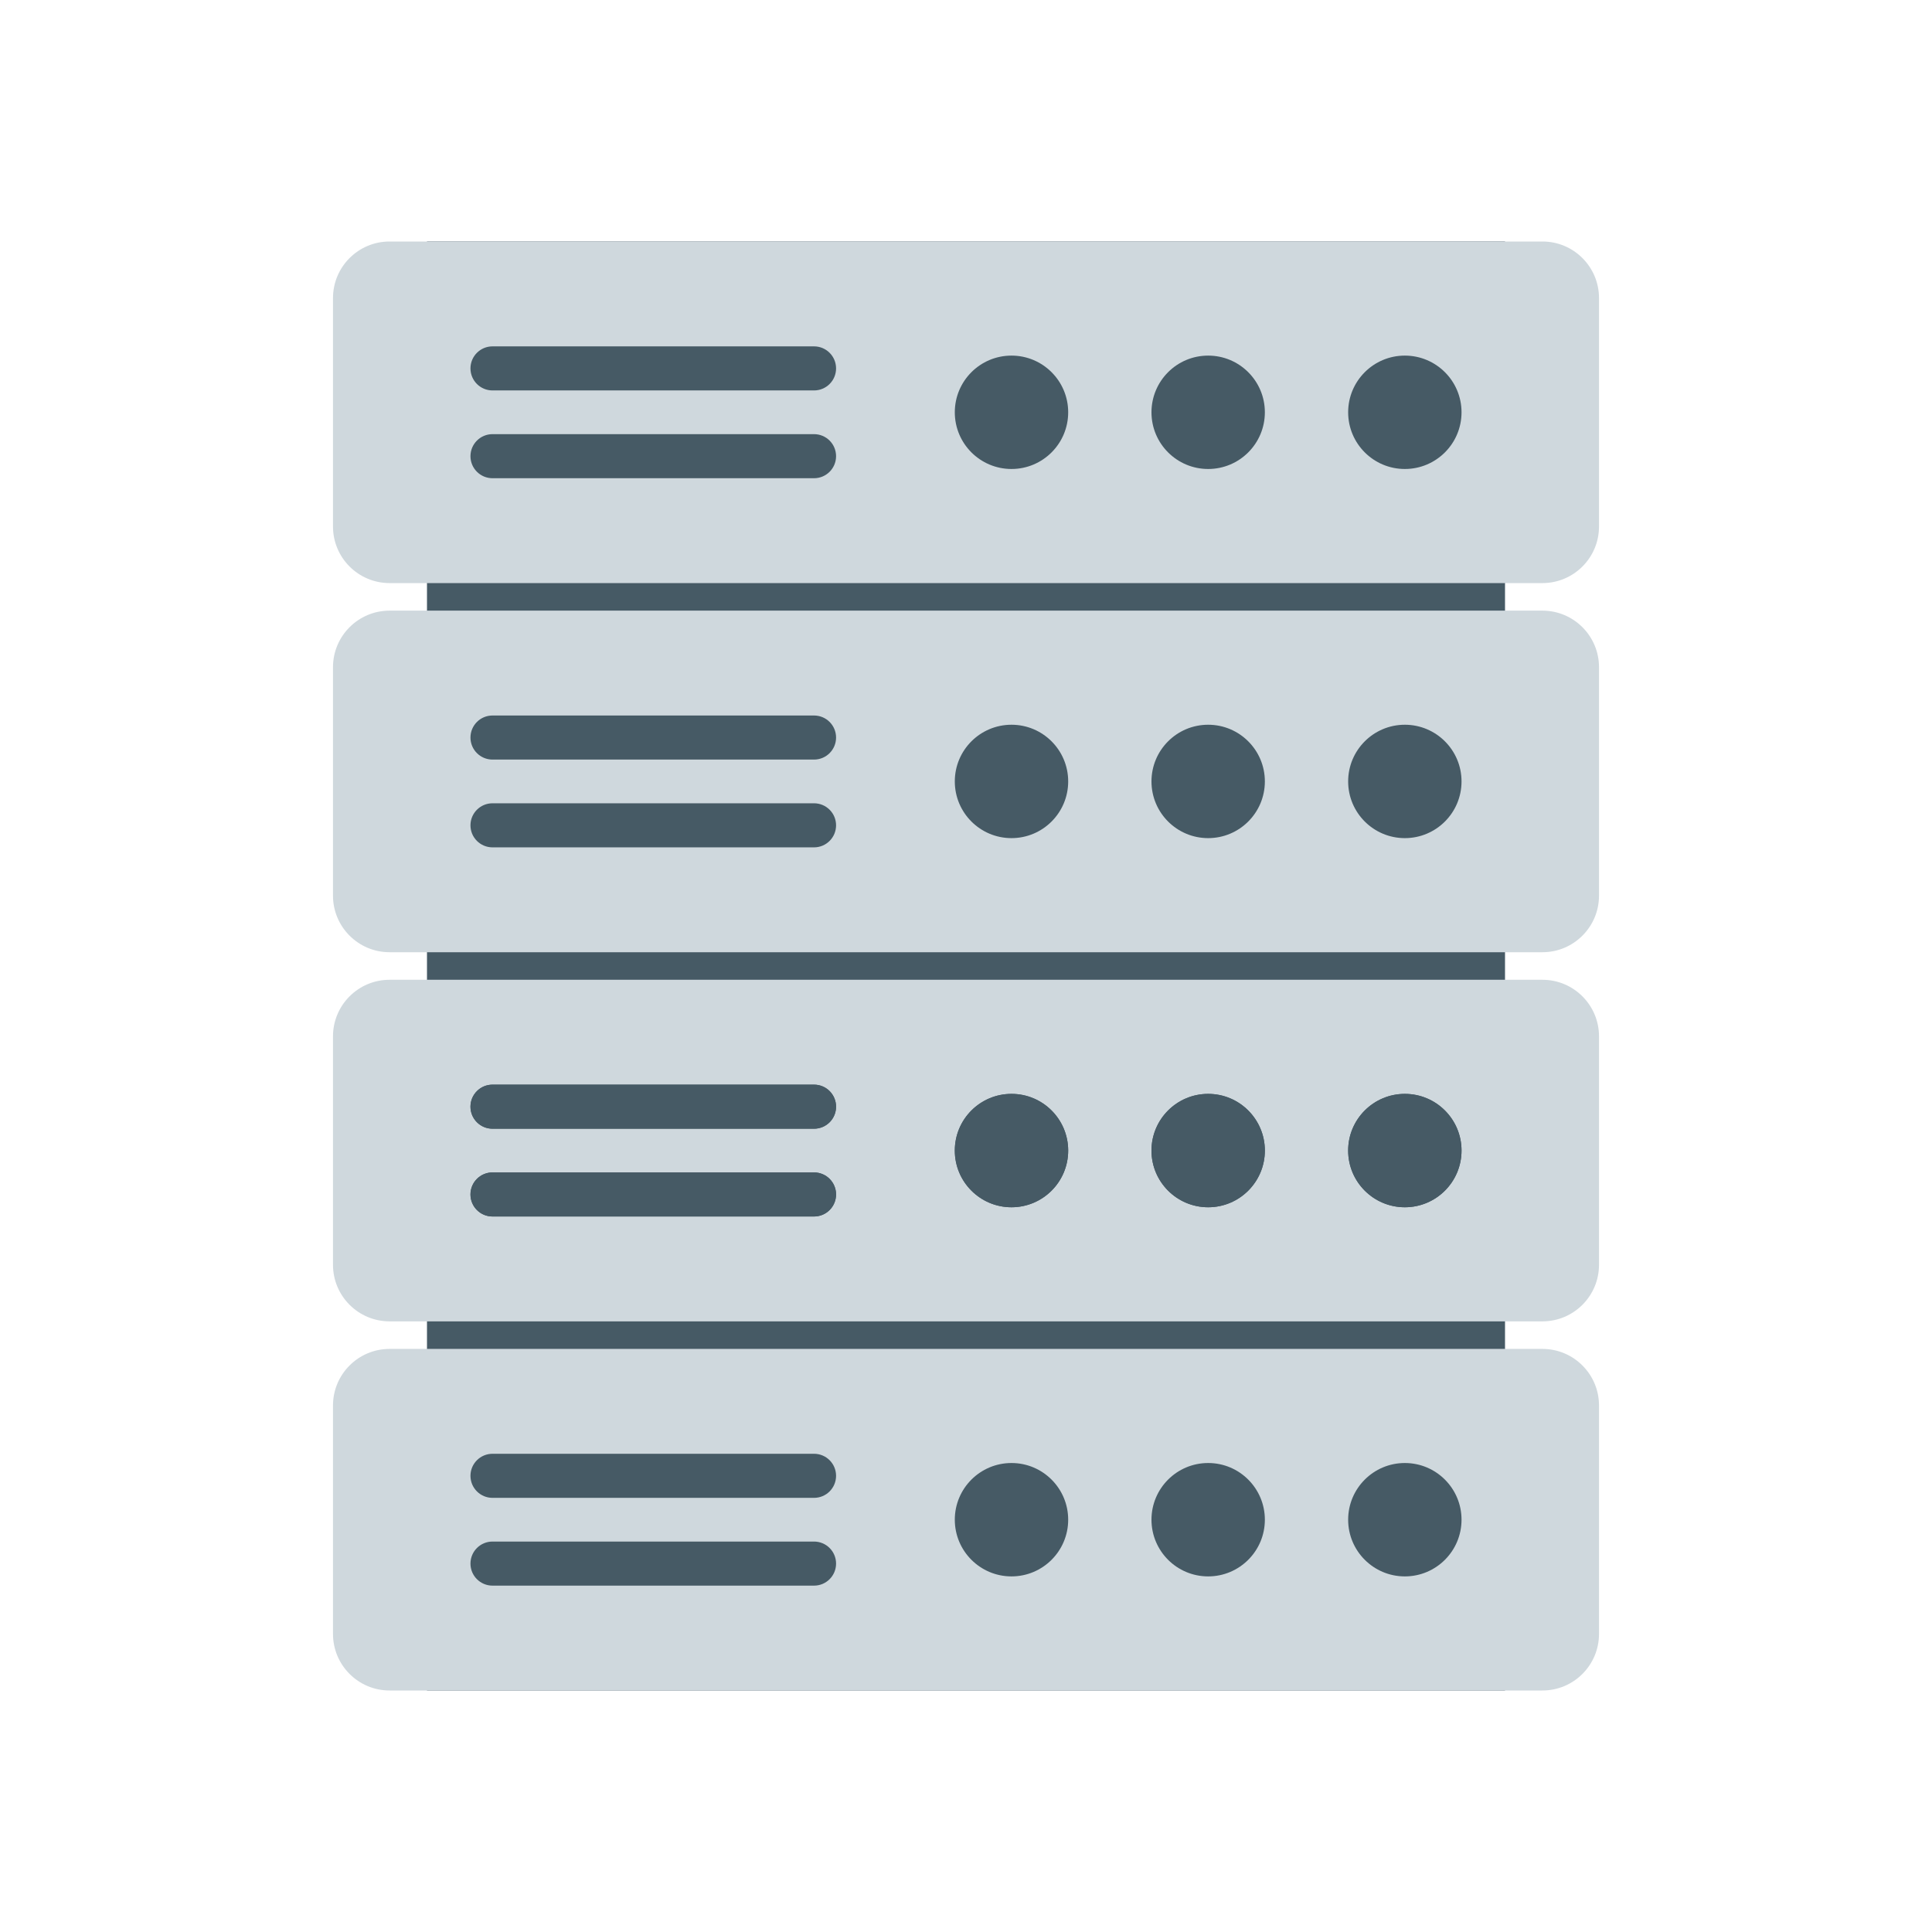
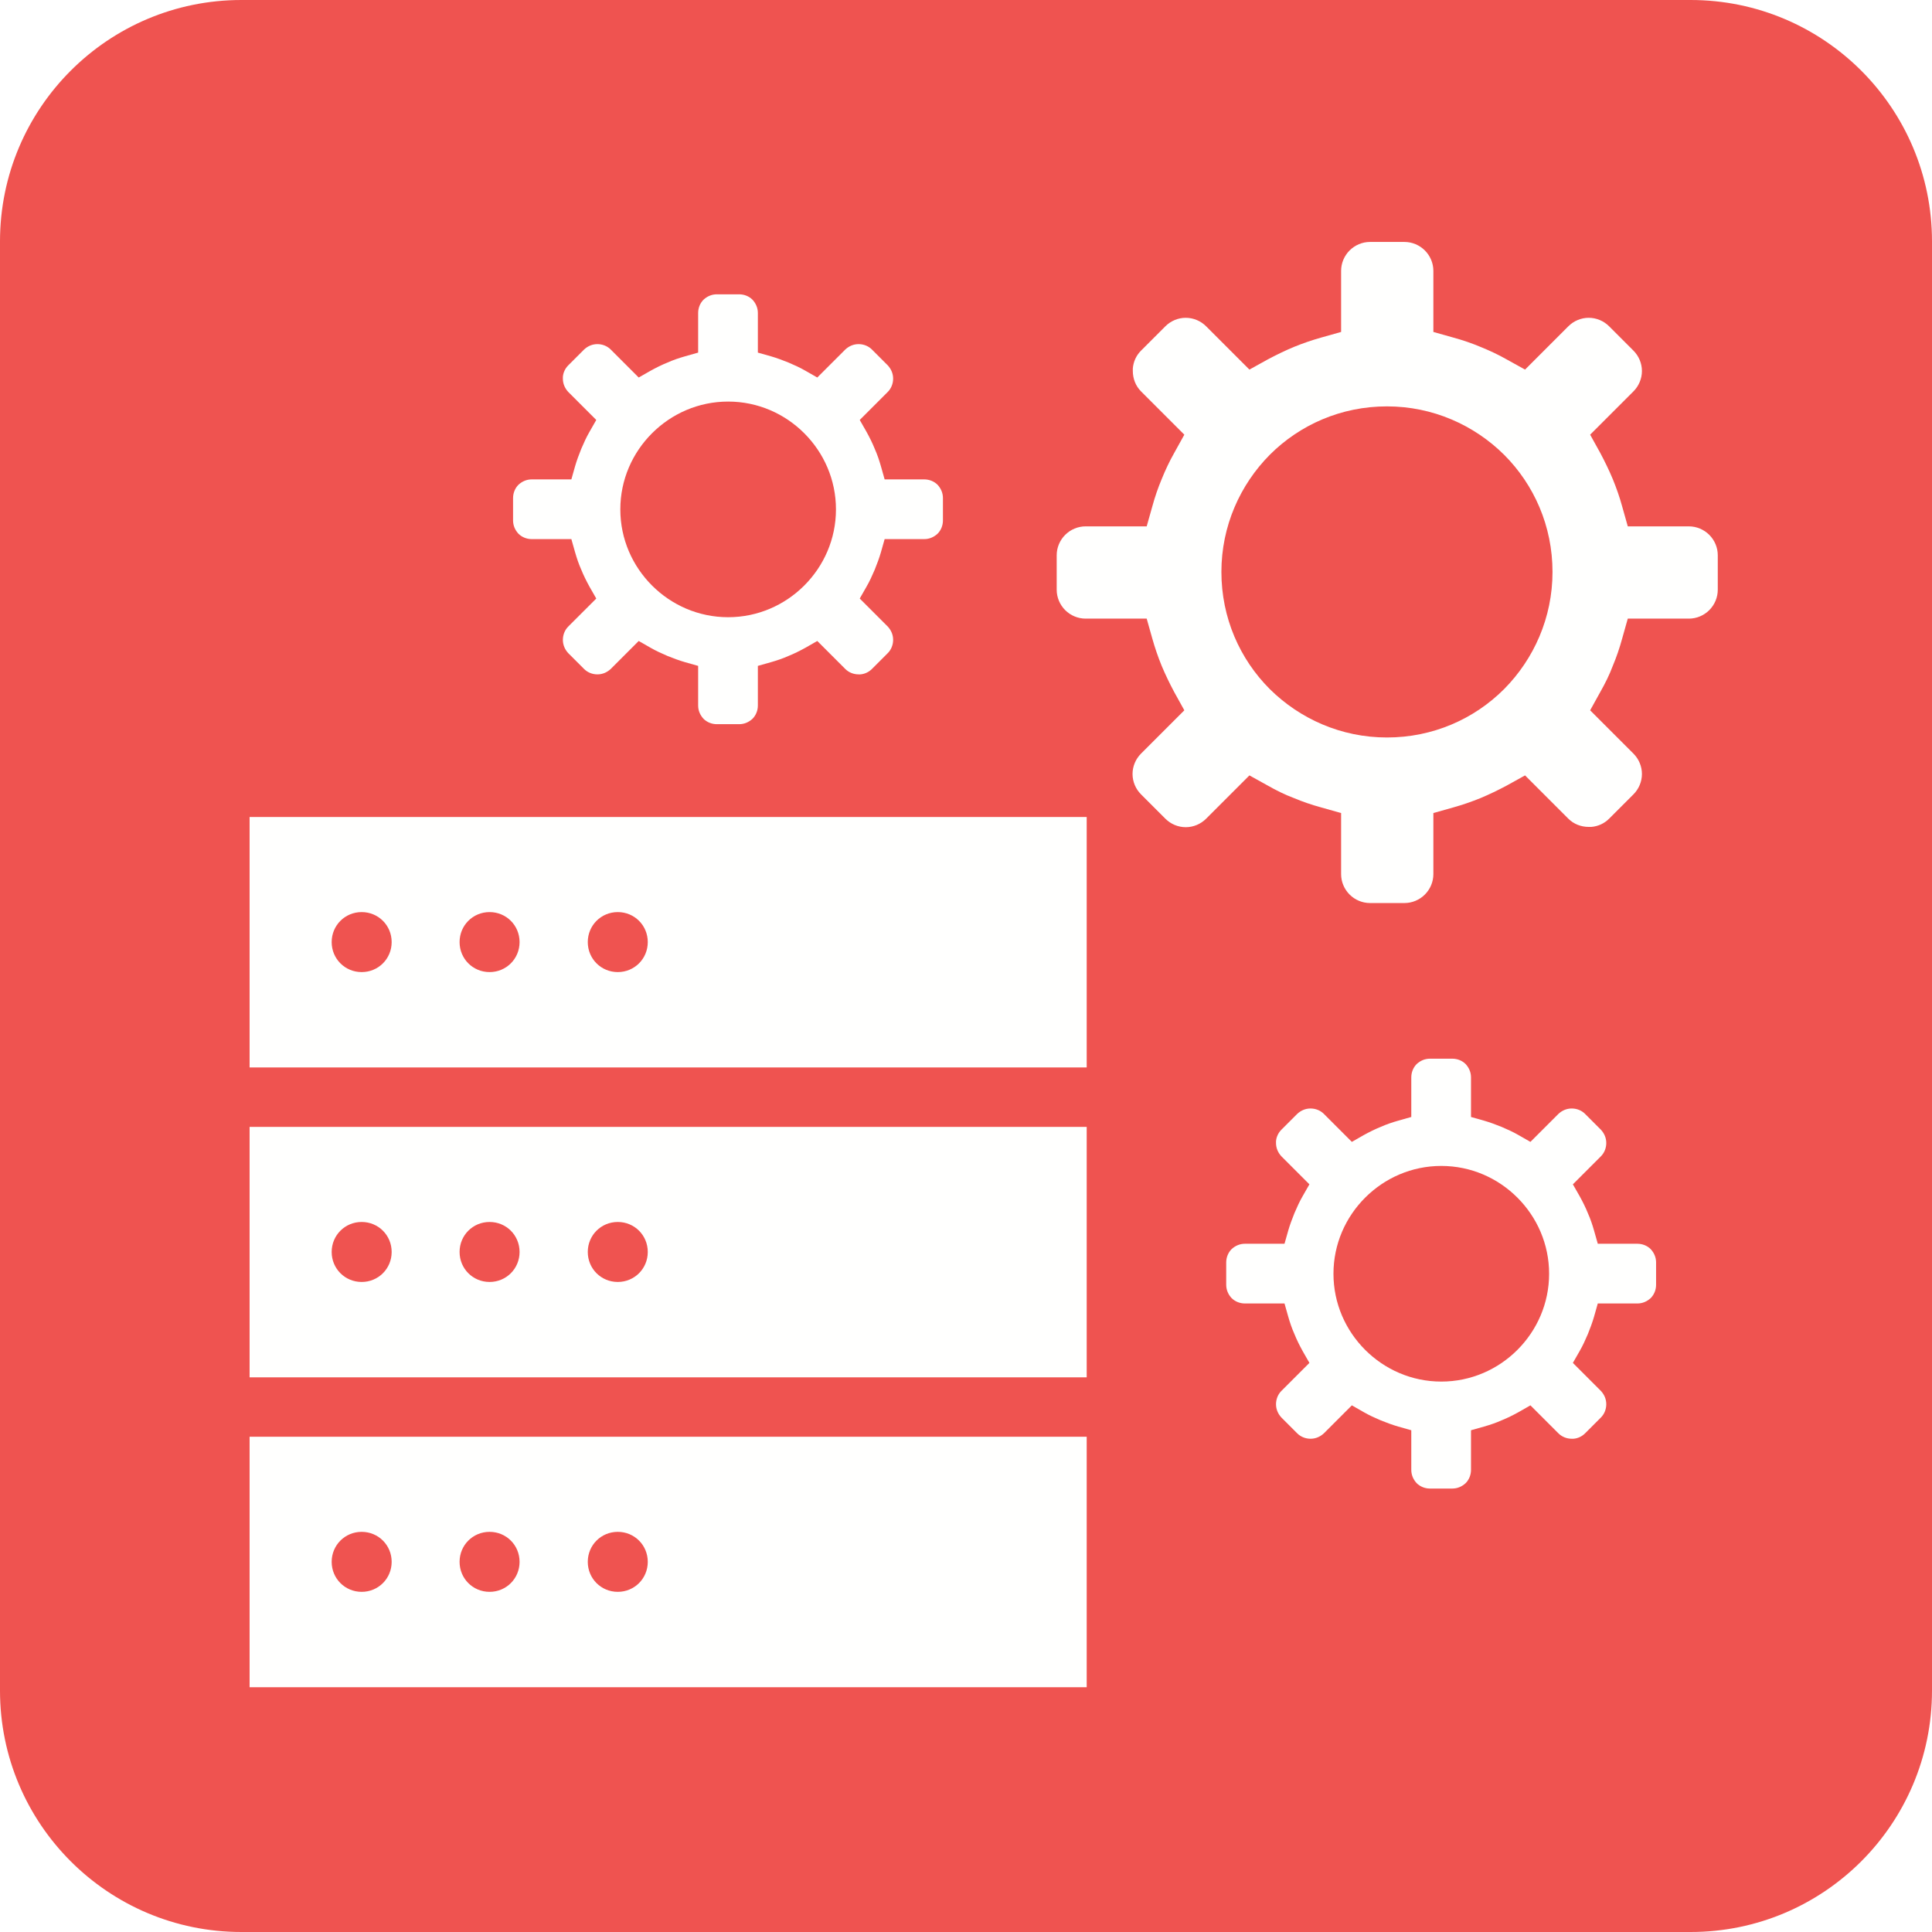
- <svg xmlns="http://www.w3.org/2000/svg" version="1.1" id="Layer_1" x="0px" y="0px" viewBox="0 0 2048 2048" style="enable-background:new 0 0 2048 2048;" xml:space="preserve">
-   <g>
-     <rect x="452.624" y="256" style="fill:#465A65;" width="1142.753" height="1536" />
-     <path style="fill:#CFD8DD;" d="M1635.022,1009.399H412.978c-33.137,0-60-26.863-60-60V707.3c0-33.137,26.863-60,60-60h1222.043   c33.137,0,60,26.863,60,60v242.099C1695.022,982.536,1668.159,1009.399,1635.022,1009.399z" />
-     <path style="fill:#CFD8DD;" d="M1635.022,1792H412.978c-33.137,0-60-26.863-60-60v-242.099c0-33.137,26.863-60,60-60h1222.043   c33.137,0,60,26.863,60,60V1732C1695.022,1765.137,1668.159,1792,1635.022,1792z" />
-     <path style="fill:#CFD8DD;" d="M1635.022,1400.7H412.978c-33.137,0-60-26.863-60-60v-242.099c0-33.137,26.863-60,60-60h1222.043   c33.137,0,60,26.863,60,60V1340.7C1695.022,1373.837,1668.159,1400.7,1635.022,1400.7z" />
-     <path style="fill:#CFD8DD;" d="M1635.022,618.099H412.978c-33.137,0-60-26.863-60-60V316c0-33.137,26.863-60,60-60h1222.043   c33.137,0,60,26.863,60,60v242.099C1695.022,591.236,1668.159,618.099,1635.022,618.099z" />
-     <circle style="fill:#465A65;" cx="1489.19" cy="1610.951" r="60.097" />
-     <circle style="fill:#465A65;" cx="1280.708" cy="1610.951" r="60.097" />
-     <circle style="fill:#465A65;" cx="1072.226" cy="1610.951" r="60.097" />
-     <g>
-       <g>
-         <path style="fill:#465A65;" d="M862.911,1587.787H522.075c-12.902,0-23.361-10.459-23.361-23.361v0     c0-12.902,10.459-23.361,23.361-23.361h340.837c12.902,0,23.361,10.459,23.361,23.361v0     C886.272,1577.328,875.813,1587.787,862.911,1587.787z" />
-       </g>
-     </g>
-     <g>
-       <g>
-         <path style="fill:#465A65;" d="M862.911,1680.837H522.075c-12.902,0-23.361-10.459-23.361-23.361v0     c0-12.902,10.459-23.361,23.361-23.361h340.837c12.902,0,23.361,10.459,23.361,23.361v0     C886.272,1670.377,875.813,1680.837,862.911,1680.837z" />
-       </g>
-     </g>
-     <circle style="fill:#465A65;" cx="1489.19" cy="828.35" r="60.097" />
-     <circle style="fill:#465A65;" cx="1280.708" cy="828.35" r="60.097" />
-     <circle style="fill:#465A65;" cx="1072.226" cy="828.35" r="60.097" />
-     <g>
-       <g>
-         <path style="fill:#465A65;" d="M862.911,805.186H522.075c-12.902,0-23.361-10.459-23.361-23.361v0     c0-12.902,10.459-23.361,23.361-23.361h340.837c12.902,0,23.361,10.459,23.361,23.361v0     C886.272,794.727,875.813,805.186,862.911,805.186z" />
-       </g>
-     </g>
-     <g>
-       <g>
-         <path style="fill:#465A65;" d="M862.911,898.236H522.075c-12.902,0-23.361-10.459-23.361-23.361v0     c0-12.902,10.459-23.361,23.361-23.361h340.837c12.902,0,23.361,10.459,23.361,23.361v0     C886.272,887.777,875.813,898.236,862.911,898.236z" />
-       </g>
-     </g>
-     <circle style="fill:#465A65;" cx="1489.19" cy="1219.65" r="60.097" />
-     <circle style="fill:#465A65;" cx="1280.708" cy="1219.65" r="60.097" />
-     <circle style="fill:#465A65;" cx="1072.226" cy="1219.65" r="60.097" />
-     <g>
-       <g>
-         <path style="fill:#465A65;" d="M862.911,1196.487H522.075c-12.902,0-23.361-10.459-23.361-23.361l0,0     c0-12.902,10.459-23.361,23.361-23.361h340.837c12.902,0,23.361,10.459,23.361,23.361l0,0     C886.272,1186.028,875.813,1196.487,862.911,1196.487z" />
-       </g>
-     </g>
-     <g>
-       <g>
-         <path style="fill:#465A65;" d="M862.911,1289.536H522.075c-12.902,0-23.361-10.459-23.361-23.361l0,0     c0-12.902,10.459-23.361,23.361-23.361h340.837c12.902,0,23.361,10.459,23.361,23.361l0,0     C886.272,1279.077,875.813,1289.536,862.911,1289.536z" />
-       </g>
-     </g>
-     <circle style="fill:#465A65;" cx="1489.19" cy="1219.65" r="60.097" />
-     <circle style="fill:#465A65;" cx="1280.708" cy="1219.65" r="60.097" />
-     <circle style="fill:#465A65;" cx="1072.226" cy="1219.65" r="60.097" />
-     <g>
-       <g>
-         <path style="fill:#465A65;" d="M862.911,1196.487H522.075c-12.902,0-23.361-10.459-23.361-23.361l0,0     c0-12.902,10.459-23.361,23.361-23.361h340.837c12.902,0,23.361,10.459,23.361,23.361l0,0     C886.272,1186.028,875.813,1196.487,862.911,1196.487z" />
-       </g>
-     </g>
-     <g>
-       <g>
-         <path style="fill:#465A65;" d="M862.911,1289.536H522.075c-12.902,0-23.361-10.459-23.361-23.361l0,0     c0-12.902,10.459-23.361,23.361-23.361h340.837c12.902,0,23.361,10.459,23.361,23.361l0,0     C886.272,1279.077,875.813,1289.536,862.911,1289.536z" />
-       </g>
-     </g>
-     <circle style="fill:#465A65;" cx="1489.19" cy="437.049" r="60.097" />
-     <circle style="fill:#465A65;" cx="1280.708" cy="437.049" r="60.097" />
-     <circle style="fill:#465A65;" cx="1072.226" cy="437.049" r="60.097" />
-     <g>
-       <g>
-         <path style="fill:#465A65;" d="M862.911,413.886H522.075c-12.902,0-23.361-10.459-23.361-23.361v0     c0-12.902,10.459-23.361,23.361-23.361h340.837c12.902,0,23.361,10.459,23.361,23.361v0     C886.272,403.427,875.813,413.886,862.911,413.886z" />
-       </g>
-     </g>
-     <g>
-       <g>
-         <path style="fill:#465A65;" d="M862.911,506.935H522.075c-12.902,0-23.361-10.459-23.361-23.361v0     c0-12.902,10.459-23.361,23.361-23.361h340.837c12.902,0,23.361,10.459,23.361,23.361v0     C886.272,496.476,875.813,506.935,862.911,506.935z" />
-       </g>
-     </g>
+ <svg xmlns="http://www.w3.org/2000/svg" xml:space="preserve" width="6.827in" height="6.827in" style="shape-rendering:geometricPrecision; text-rendering:geometricPrecision; image-rendering:optimizeQuality; fill-rule:evenodd; clip-rule:evenodd" viewBox="0 0 6.827 6.827">
+   <defs>
+     <style type="text/css">
+    
+     .fil0 {fill:#EF5350}
+     .fil1 {fill:#FFFFFE}
+    
+   </style>
+   </defs>
+   <g id="Layer_x0020_1">
+     <rect class="fil0" width="6.827" height="6.827" rx="0.853" ry="0.853" />
+     <path class="fil1" d="M0.882 2.887l2.958 0 0 0.885 -2.958 0 0 -0.885zm0.396 0.336c0.059,0 0.106,0.047 0.106,0.106 0,0.059 -0.047,0.106 -0.106,0.106 -0.059,0 -0.106,-0.047 -0.106,-0.106 0,-0.059 0.047,-0.106 0.106,-0.106zm0.905 0c0.059,0 0.106,0.047 0.106,0.106 0,0.059 -0.047,0.106 -0.106,0.106 -0.059,0 -0.106,-0.047 -0.106,-0.106 0,-0.059 0.047,-0.106 0.106,-0.106zm-0.453 0c0.059,0 0.106,0.047 0.106,0.106 0,0.059 -0.047,0.106 -0.106,0.106 -0.059,0 -0.106,-0.047 -0.106,-0.106 0,-0.059 0.047,-0.106 0.106,-0.106z" />
+     <path class="fil1" d="M0.882 3.982l2.958 0 0 0.885 -2.958 0 0 -0.885zm0.396 0.336c0.059,0 0.106,0.047 0.106,0.106 0,0.059 -0.047,0.106 -0.106,0.106 -0.059,0 -0.106,-0.047 -0.106,-0.106 0,-0.059 0.047,-0.106 0.106,-0.106zm0.905 0c0.059,0 0.106,0.047 0.106,0.106 0,0.059 -0.047,0.106 -0.106,0.106 -0.059,0 -0.106,-0.047 -0.106,-0.106 0,-0.059 0.047,-0.106 0.106,-0.106zm-0.453 0c0.059,0 0.106,0.047 0.106,0.106 0,0.059 -0.047,0.106 -0.106,0.106 -0.059,0 -0.106,-0.047 -0.106,-0.106 0,-0.059 0.047,-0.106 0.106,-0.106z" />
+     <path class="fil1" d="M0.882 5.077l2.958 0 0 0.885 -2.958 0 0 -0.885zm0.396 0.336c0.059,0 0.106,0.047 0.106,0.106 0,0.059 -0.047,0.106 -0.106,0.106 -0.059,0 -0.106,-0.047 -0.106,-0.106 0,-0.059 0.047,-0.106 0.106,-0.106zm0.905 0c0.059,0 0.106,0.047 0.106,0.106 0,0.059 -0.047,0.106 -0.106,0.106 -0.059,0 -0.106,-0.047 -0.106,-0.106 0,-0.059 0.047,-0.106 0.106,-0.106zm-0.453 0c0.059,0 0.106,0.047 0.106,0.106 0,0.059 -0.047,0.106 -0.106,0.106 -0.059,0 -0.106,-0.047 -0.106,-0.106 0,-0.059 0.047,-0.106 0.106,-0.106z" />
+     <path class="fil1" d="M4.003 1.302l0 0.009c-3.93701e-006,0.027 0.01,0.053 0.029,0.072l0.153 0.153 -0.036 0.065c-0.017,0.03 -0.031,0.06 -0.044,0.092 -0.013,0.031 -0.024,0.063 -0.033,0.096l-0.02 0.071 -0.216 0c-0.027,0 -0.053,0.011 -0.072,0.03 -0.019,0.019 -0.03,0.045 -0.03,0.072l0 0.122c0,0.027 0.011,0.053 0.03,0.072 0.019,0.019 0.045,0.03 0.072,0.03l0.216 0 0.02 0.071c0.009,0.032 0.02,0.064 0.033,0.096 0.013,0.031 0.028,0.062 0.044,0.092l0.036 0.065 -0.153 0.153c-0.019,0.019 -0.03,0.045 -0.03,0.072 0,0.027 0.011,0.053 0.03,0.072l0.086 0.086c0.019,0.019 0.045,0.03 0.072,0.03 0.027,0 0.053,-0.011 0.072,-0.03l0.153 -0.153 0.065 0.036c0.03,0.017 0.06,0.032 0.092,0.044 0.031,0.013 0.063,0.024 0.096,0.033l0.071 0.02 0 0.216c0,0.027 0.011,0.053 0.03,0.072 0.019,0.019 0.045,0.03 0.072,0.03l0.122 0c0.027,0 0.053,-0.011 0.072,-0.03 0.019,-0.019 0.03,-0.045 0.03,-0.072l0 -0.216 0.071 -0.02c0.032,-0.009 0.064,-0.02 0.096,-0.033 0.031,-0.013 0.062,-0.028 0.092,-0.044l0.065 -0.036 0.153 0.153c0.019,0.019 0.045,0.029 0.072,0.029l0.009 0c0.024,-0.002 0.046,-0.012 0.063,-0.029l0.086 -0.086c0.019,-0.019 0.03,-0.045 0.03,-0.072 0,-0.027 -0.011,-0.053 -0.03,-0.072l-0.153 -0.153 0.036 -0.065c0.017,-0.03 0.032,-0.06 0.044,-0.092 0.013,-0.031 0.024,-0.063 0.033,-0.096l0.02 -0.071 0.216 0c0.027,0 0.053,-0.011 0.072,-0.03 0.019,-0.019 0.03,-0.045 0.03,-0.072l0 -0.122c0,-0.027 -0.011,-0.053 -0.03,-0.072 -0.019,-0.019 -0.045,-0.03 -0.072,-0.03l-0.216 0 -0.02 -0.071c-0.009,-0.033 -0.02,-0.064 -0.033,-0.096 -0.013,-0.031 -0.028,-0.062 -0.044,-0.092l-0.036 -0.065 0.153 -0.153c0.019,-0.019 0.03,-0.045 0.03,-0.072 0,-0.027 -0.011,-0.053 -0.03,-0.072l-0.086 -0.086c-0.019,-0.019 -0.045,-0.03 -0.072,-0.03 -0.027,0 -0.053,0.011 -0.072,0.03l-0.153 0.153 -0.065 -0.036c-0.03,-0.017 -0.06,-0.031 -0.092,-0.044 -0.031,-0.013 -0.063,-0.024 -0.096,-0.033l-0.071 -0.02 0 -0.216c0,-0.027 -0.011,-0.053 -0.03,-0.072 -0.019,-0.019 -0.045,-0.03 -0.072,-0.03l-0.122 0c-0.027,0 -0.053,0.011 -0.072,0.03 -0.019,0.019 -0.03,0.045 -0.03,0.072l0 0.216 -0.071 0.02c-0.032,0.009 -0.064,0.02 -0.096,0.033 -0.031,0.013 -0.062,0.028 -0.092,0.044l-0.065 0.036 -0.153 -0.153c-0.019,-0.019 -0.045,-0.03 -0.072,-0.03 -0.027,0 -0.053,0.011 -0.072,0.03l-0.086 0.086c-0.017,0.017 -0.027,0.039 -0.029,0.063zm0.898 0.134c0.162,0 0.308,0.066 0.414,0.171 0.106,0.106 0.171,0.252 0.171,0.414 0,0.162 -0.066,0.308 -0.171,0.414 -0.106,0.106 -0.252,0.171 -0.414,0.171 -0.162,0 -0.308,-0.066 -0.414,-0.171 -0.106,-0.106 -0.171,-0.252 -0.171,-0.414 0,-0.162 0.066,-0.308 0.171,-0.414 0.106,-0.106 0.252,-0.171 0.414,-0.171z" />
+     <path class="fil1" d="M4.509 4.033l0 0.006c-3.93701e-006,0.018 0.007,0.034 0.019,0.047l0.099 0.099 -0.024 0.042c-0.011,0.019 -0.02,0.039 -0.029,0.06 -0.008,0.02 -0.016,0.041 -0.022,0.062l-0.013 0.046 -0.14 0c-0.018,0 -0.034,0.007 -0.047,0.019 -0.012,0.012 -0.019,0.029 -0.019,0.047l0 0.079c0,0.018 0.007,0.034 0.019,0.047 0.012,0.012 0.029,0.019 0.047,0.019l0.14 0 0.013 0.046c0.006,0.021 0.013,0.042 0.022,0.062 0.008,0.02 0.018,0.04 0.029,0.06l0.024 0.042 -0.099 0.099c-0.012,0.012 -0.019,0.029 -0.019,0.047 0,0.018 0.007,0.034 0.019,0.047l0.056 0.056c0.012,0.012 0.029,0.019 0.047,0.019 0.018,0 0.034,-0.007 0.047,-0.019l0.099 -0.099 0.042 0.024c0.019,0.011 0.039,0.02 0.06,0.029 0.02,0.008 0.041,0.016 0.062,0.022l0.046 0.013 0 0.14c0,0.018 0.007,0.034 0.019,0.047 0.012,0.012 0.029,0.019 0.047,0.019l0.079 0c0.018,0 0.034,-0.007 0.047,-0.019 0.012,-0.012 0.019,-0.029 0.019,-0.047l0 -0.14 0.046 -0.013c0.021,-0.006 0.042,-0.013 0.062,-0.022 0.02,-0.008 0.04,-0.018 0.06,-0.029l0.042 -0.024 0.099 0.099c0.012,0.012 0.029,0.019 0.047,0.019l0.006 0c0.015,-0.001 0.03,-0.008 0.041,-0.019l0.056 -0.056c0.012,-0.012 0.019,-0.029 0.019,-0.047 0,-0.018 -0.007,-0.034 -0.019,-0.047l-0.099 -0.099 0.024 -0.042c0.011,-0.019 0.02,-0.039 0.029,-0.06 0.008,-0.02 0.016,-0.041 0.022,-0.062l0.013 -0.046 0.14 0c0.018,0 0.034,-0.007 0.047,-0.019 0.012,-0.012 0.019,-0.029 0.019,-0.047l0 -0.079c0,-0.018 -0.007,-0.034 -0.019,-0.047 -0.012,-0.012 -0.029,-0.019 -0.047,-0.019l-0.14 0 -0.013 -0.046c-0.006,-0.021 -0.013,-0.042 -0.022,-0.062 -0.008,-0.02 -0.018,-0.04 -0.029,-0.06l-0.024 -0.042 0.099 -0.099c0.012,-0.012 0.019,-0.029 0.019,-0.047 0,-0.018 -0.007,-0.034 -0.019,-0.047l-0.056 -0.056c-0.012,-0.012 -0.029,-0.019 -0.047,-0.019 -0.018,0 -0.034,0.007 -0.047,0.019l-0.099 0.099 -0.042 -0.024c-0.019,-0.011 -0.039,-0.02 -0.06,-0.029 -0.02,-0.008 -0.041,-0.016 -0.062,-0.022l-0.046 -0.013 0 -0.14c0,-0.018 -0.007,-0.034 -0.019,-0.047 -0.012,-0.012 -0.029,-0.019 -0.047,-0.019l-0.079 0c-0.018,0 -0.034,0.007 -0.047,0.019 -0.012,0.012 -0.019,0.029 -0.019,0.047l0 0.14 -0.046 0.013c-0.021,0.006 -0.042,0.013 -0.062,0.022 -0.02,0.008 -0.04,0.018 -0.06,0.029l-0.042 0.024 -0.099 -0.099c-0.012,-0.012 -0.029,-0.019 -0.047,-0.019 -0.018,0 -0.034,0.007 -0.047,0.019l-0.056 0.056c-0.011,0.011 -0.018,0.026 -0.019,0.041zm0.584 0.087c0.105,0 0.2,0.043 0.269,0.112 0.069,0.069 0.112,0.164 0.112,0.269 0,0.105 -0.043,0.2 -0.112,0.269 -0.069,0.069 -0.164,0.112 -0.269,0.112 -0.105,0 -0.2,-0.043 -0.269,-0.112 -0.069,-0.069 -0.112,-0.164 -0.112,-0.269 0,-0.105 0.043,-0.2 0.112,-0.269 0.069,-0.069 0.164,-0.112 0.269,-0.112z" />
+     <path class="fil1" d="M1.989 1.332l0 0.006c-3.93701e-006,0.018 0.007,0.034 0.019,0.047l0.099 0.099 -0.024 0.042c-0.011,0.019 -0.02,0.039 -0.029,0.06 -0.008,0.02 -0.016,0.041 -0.022,0.062l-0.013 0.046 -0.14 0c-0.018,0 -0.034,0.007 -0.047,0.019 -0.012,0.012 -0.019,0.029 -0.019,0.047l0 0.079c0,0.018 0.007,0.034 0.019,0.047 0.012,0.012 0.029,0.019 0.047,0.019l0.14 0 0.013 0.046c0.006,0.021 0.013,0.042 0.022,0.062 0.008,0.02 0.018,0.04 0.029,0.06l0.024 0.042 -0.099 0.099c-0.012,0.012 -0.019,0.029 -0.019,0.047 0,0.018 0.007,0.034 0.019,0.047l0.056 0.056c0.012,0.012 0.029,0.019 0.047,0.019 0.018,0 0.034,-0.007 0.047,-0.019l0.099 -0.099 0.042 0.024c0.019,0.011 0.039,0.02 0.06,0.029 0.02,0.008 0.041,0.016 0.062,0.022l0.046 0.013 0 0.14c0,0.018 0.007,0.034 0.019,0.047 0.012,0.012 0.029,0.019 0.047,0.019l0.079 0c0.018,0 0.034,-0.007 0.047,-0.019 0.012,-0.012 0.019,-0.029 0.019,-0.047l0 -0.14 0.046 -0.013c0.021,-0.006 0.042,-0.013 0.062,-0.022 0.02,-0.008 0.04,-0.018 0.06,-0.029l0.042 -0.024 0.099 0.099c0.012,0.012 0.029,0.019 0.047,0.019l0.006 0c0.015,-0.001 0.03,-0.008 0.041,-0.019l0.056 -0.056c0.012,-0.012 0.019,-0.029 0.019,-0.047 0,-0.018 -0.007,-0.034 -0.019,-0.047l-0.099 -0.099 0.024 -0.042c0.011,-0.019 0.02,-0.039 0.029,-0.06 0.008,-0.02 0.016,-0.041 0.022,-0.062l0.013 -0.046 0.14 0c0.018,0 0.034,-0.007 0.047,-0.019 0.012,-0.012 0.019,-0.029 0.019,-0.047l0 -0.079c0,-0.018 -0.007,-0.034 -0.019,-0.047 -0.012,-0.012 -0.029,-0.019 -0.047,-0.019l-0.14 0 -0.013 -0.046c-0.006,-0.021 -0.013,-0.042 -0.022,-0.062 -0.008,-0.02 -0.018,-0.04 -0.029,-0.06l-0.024 -0.042 0.099 -0.099c0.012,-0.012 0.019,-0.029 0.019,-0.047 0,-0.018 -0.007,-0.034 -0.019,-0.047l-0.056 -0.056c-0.012,-0.012 -0.029,-0.019 -0.047,-0.019 -0.018,0 -0.034,0.007 -0.047,0.019l-0.099 0.099 -0.042 -0.024c-0.019,-0.011 -0.039,-0.02 -0.06,-0.029 -0.02,-0.008 -0.041,-0.016 -0.062,-0.022l-0.046 -0.013 0 -0.14c0,-0.018 -0.007,-0.034 -0.019,-0.047 -0.012,-0.012 -0.029,-0.019 -0.047,-0.019l-0.079 0c-0.018,0 -0.034,0.007 -0.047,0.019 -0.012,0.012 -0.019,0.029 -0.019,0.047l0 0.14 -0.046 0.013c-0.021,0.006 -0.042,0.013 -0.062,0.022 -0.02,0.008 -0.04,0.018 -0.06,0.029l-0.042 0.024 -0.099 -0.099c-0.012,-0.012 -0.029,-0.019 -0.047,-0.019 -0.018,0 -0.034,0.007 -0.047,0.019l-0.056 0.056c-0.011,0.011 -0.018,0.026 -0.019,0.041zm0.584 0.087c0.105,0 0.2,0.043 0.269,0.112 0.069,0.069 0.112,0.164 0.112,0.269 0,0.105 -0.043,0.2 -0.112,0.269 -0.069,0.069 -0.164,0.112 -0.269,0.112 -0.105,0 -0.2,-0.043 -0.269,-0.112 -0.069,-0.069 -0.112,-0.164 -0.112,-0.269 0,-0.105 0.043,-0.2 0.112,-0.269 0.069,-0.069 0.164,-0.112 0.269,-0.112z" />
  </g>
</svg>
